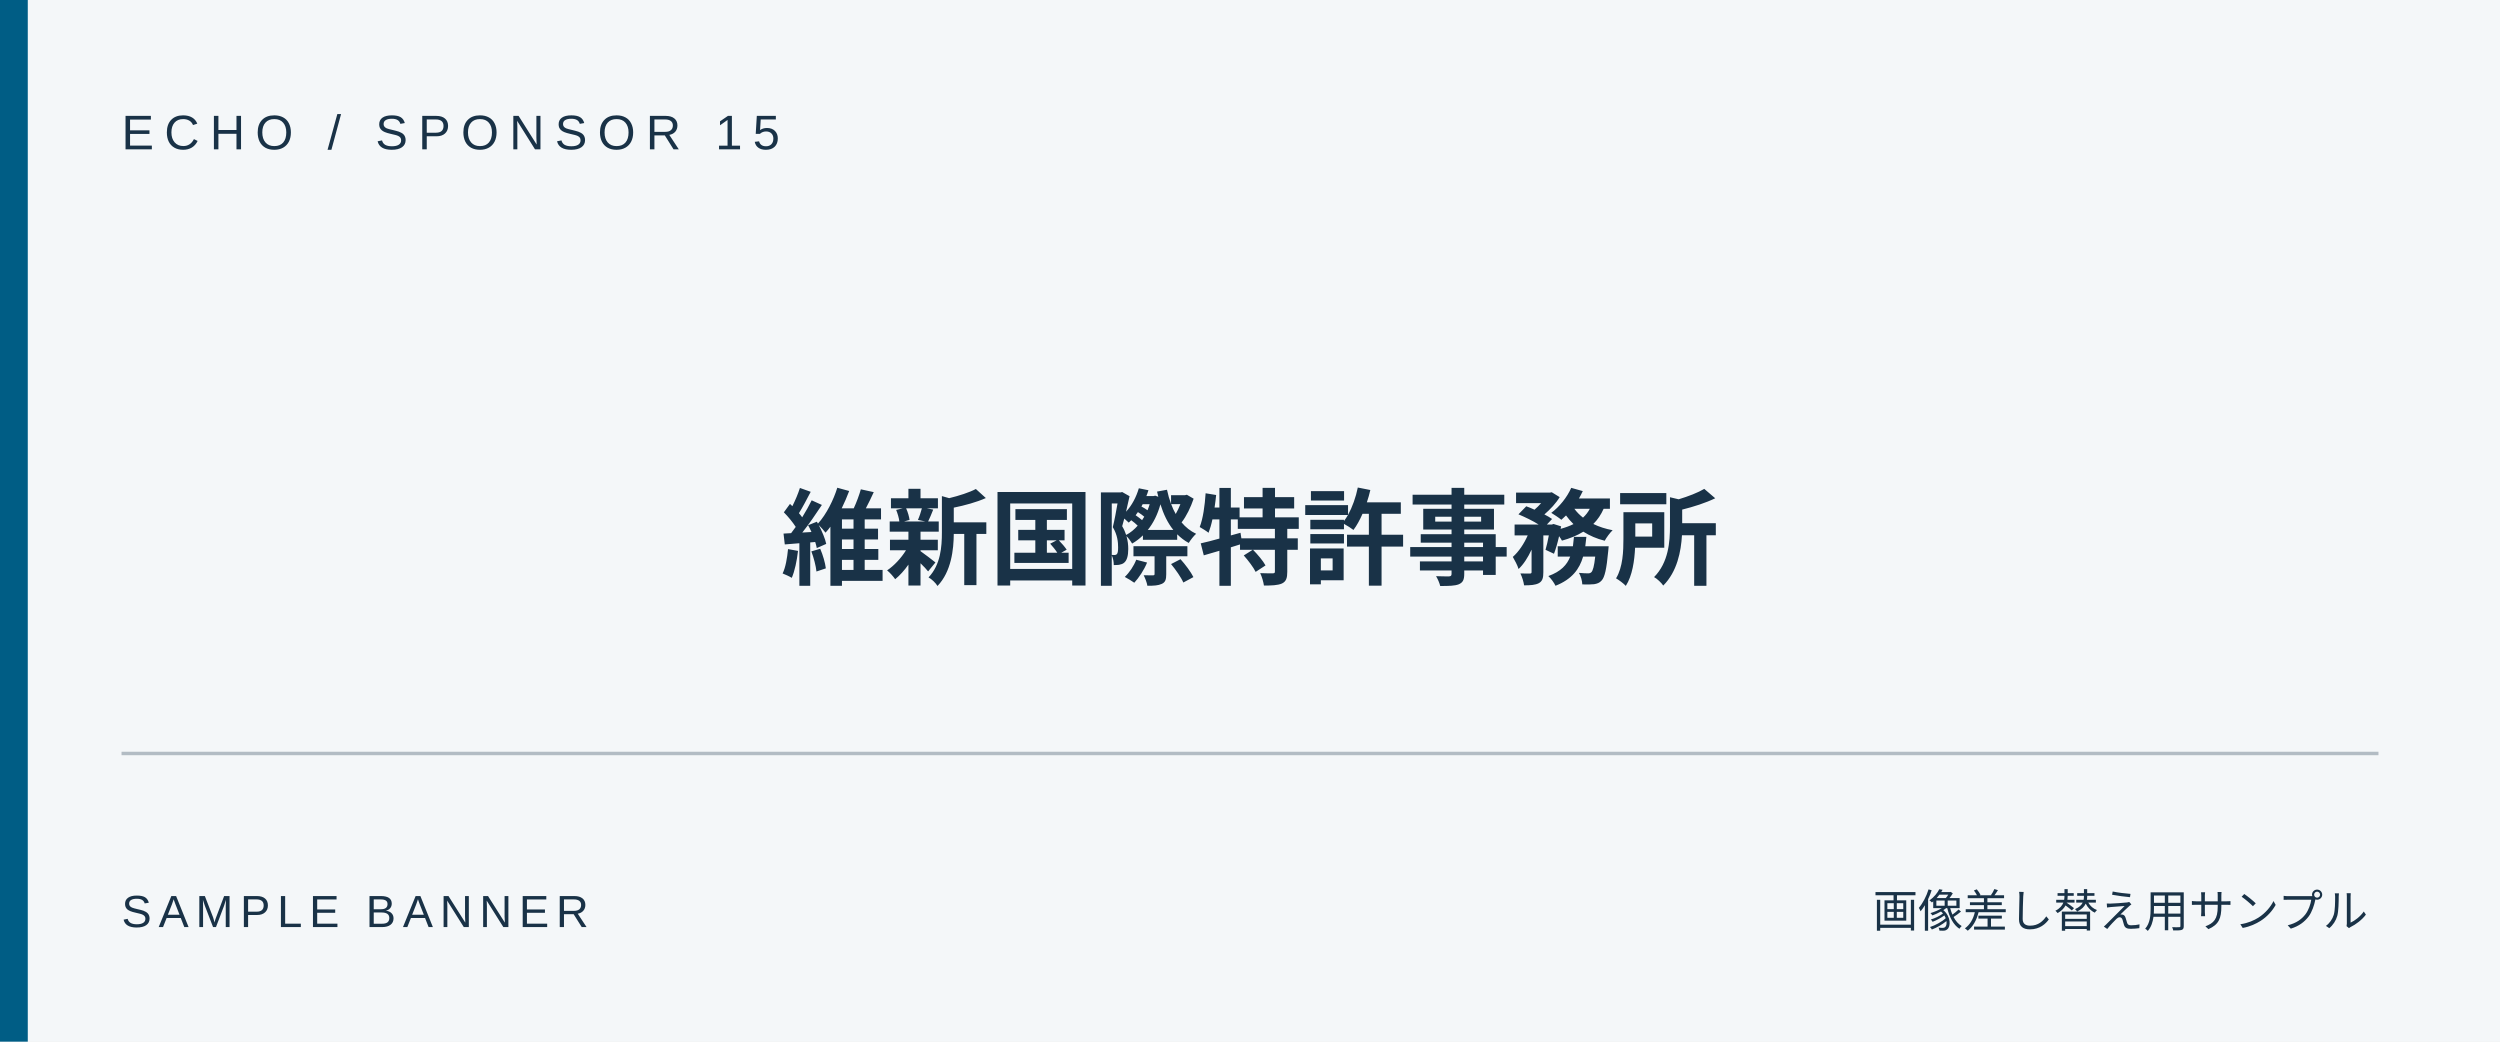
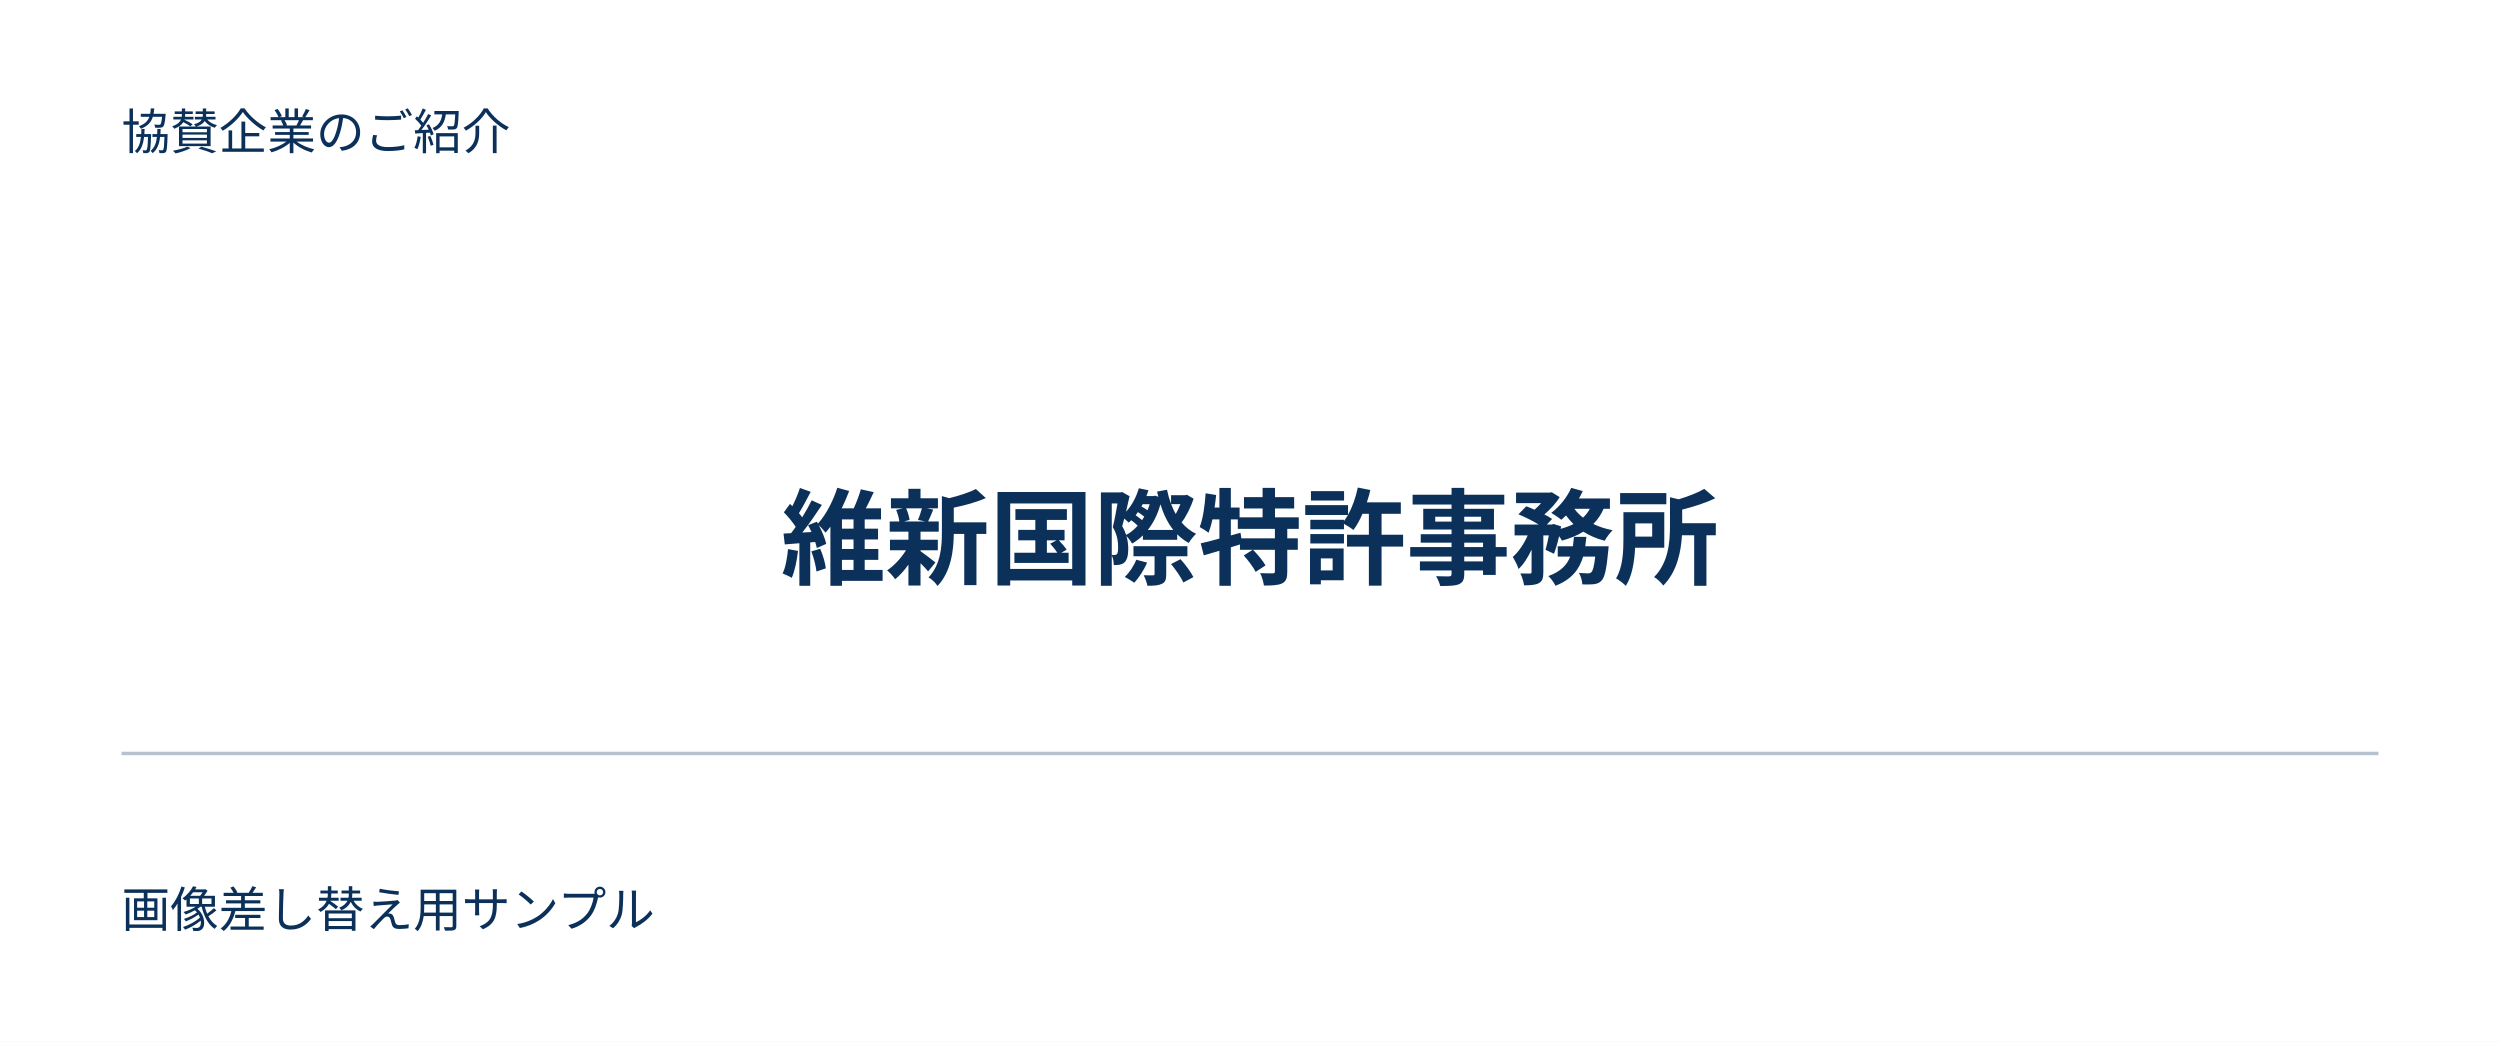
<svg xmlns="http://www.w3.org/2000/svg" width="720" height="300" viewBox="0 0 720 300">
-   <rect width="720" height="300" fill="#f4f7f9" />
-   <rect x="0" y="0" width="8" height="300" fill="#005d85" />
-   <text x="35" y="43" fill="#193247" font-family="Arial,sans-serif" font-size="14" letter-spacing="3">ECHO / SPONSOR 15</text>
-   <text x="360" y="166" text-anchor="middle" fill="#193247" font-family="sans-serif" font-size="30" font-weight="700">維新国際特許事務所</text>
-   <path d="M35 217h650" stroke="#193247" opacity=".3" />
-   <text x="35" y="267" fill="#193247" font-family="Arial,sans-serif" font-size="13" letter-spacing="2">SAMPLE BANNER</text>
-   <text x="682" y="267" text-anchor="end" fill="#193247" font-family="sans-serif" font-size="13">画像差し替え用サンプル</text>
+   <rect width="720" height="300" fill="#ffffff" />
+   <text x="35" y="43" fill="#0b315b" font-family="sans-serif" font-size="14">協賛企業のご紹介</text>
+   <text x="360" y="166" text-anchor="middle" fill="#0b315b" font-family="sans-serif" font-size="30" font-weight="700">維新国際特許事務所</text>
+   <path d="M35 217h650" stroke="#0b315b" opacity=".3" />
+   <text x="35" y="267" fill="#0b315b" font-family="sans-serif" font-size="14">画像差し替え用サンプル</text>
</svg>
